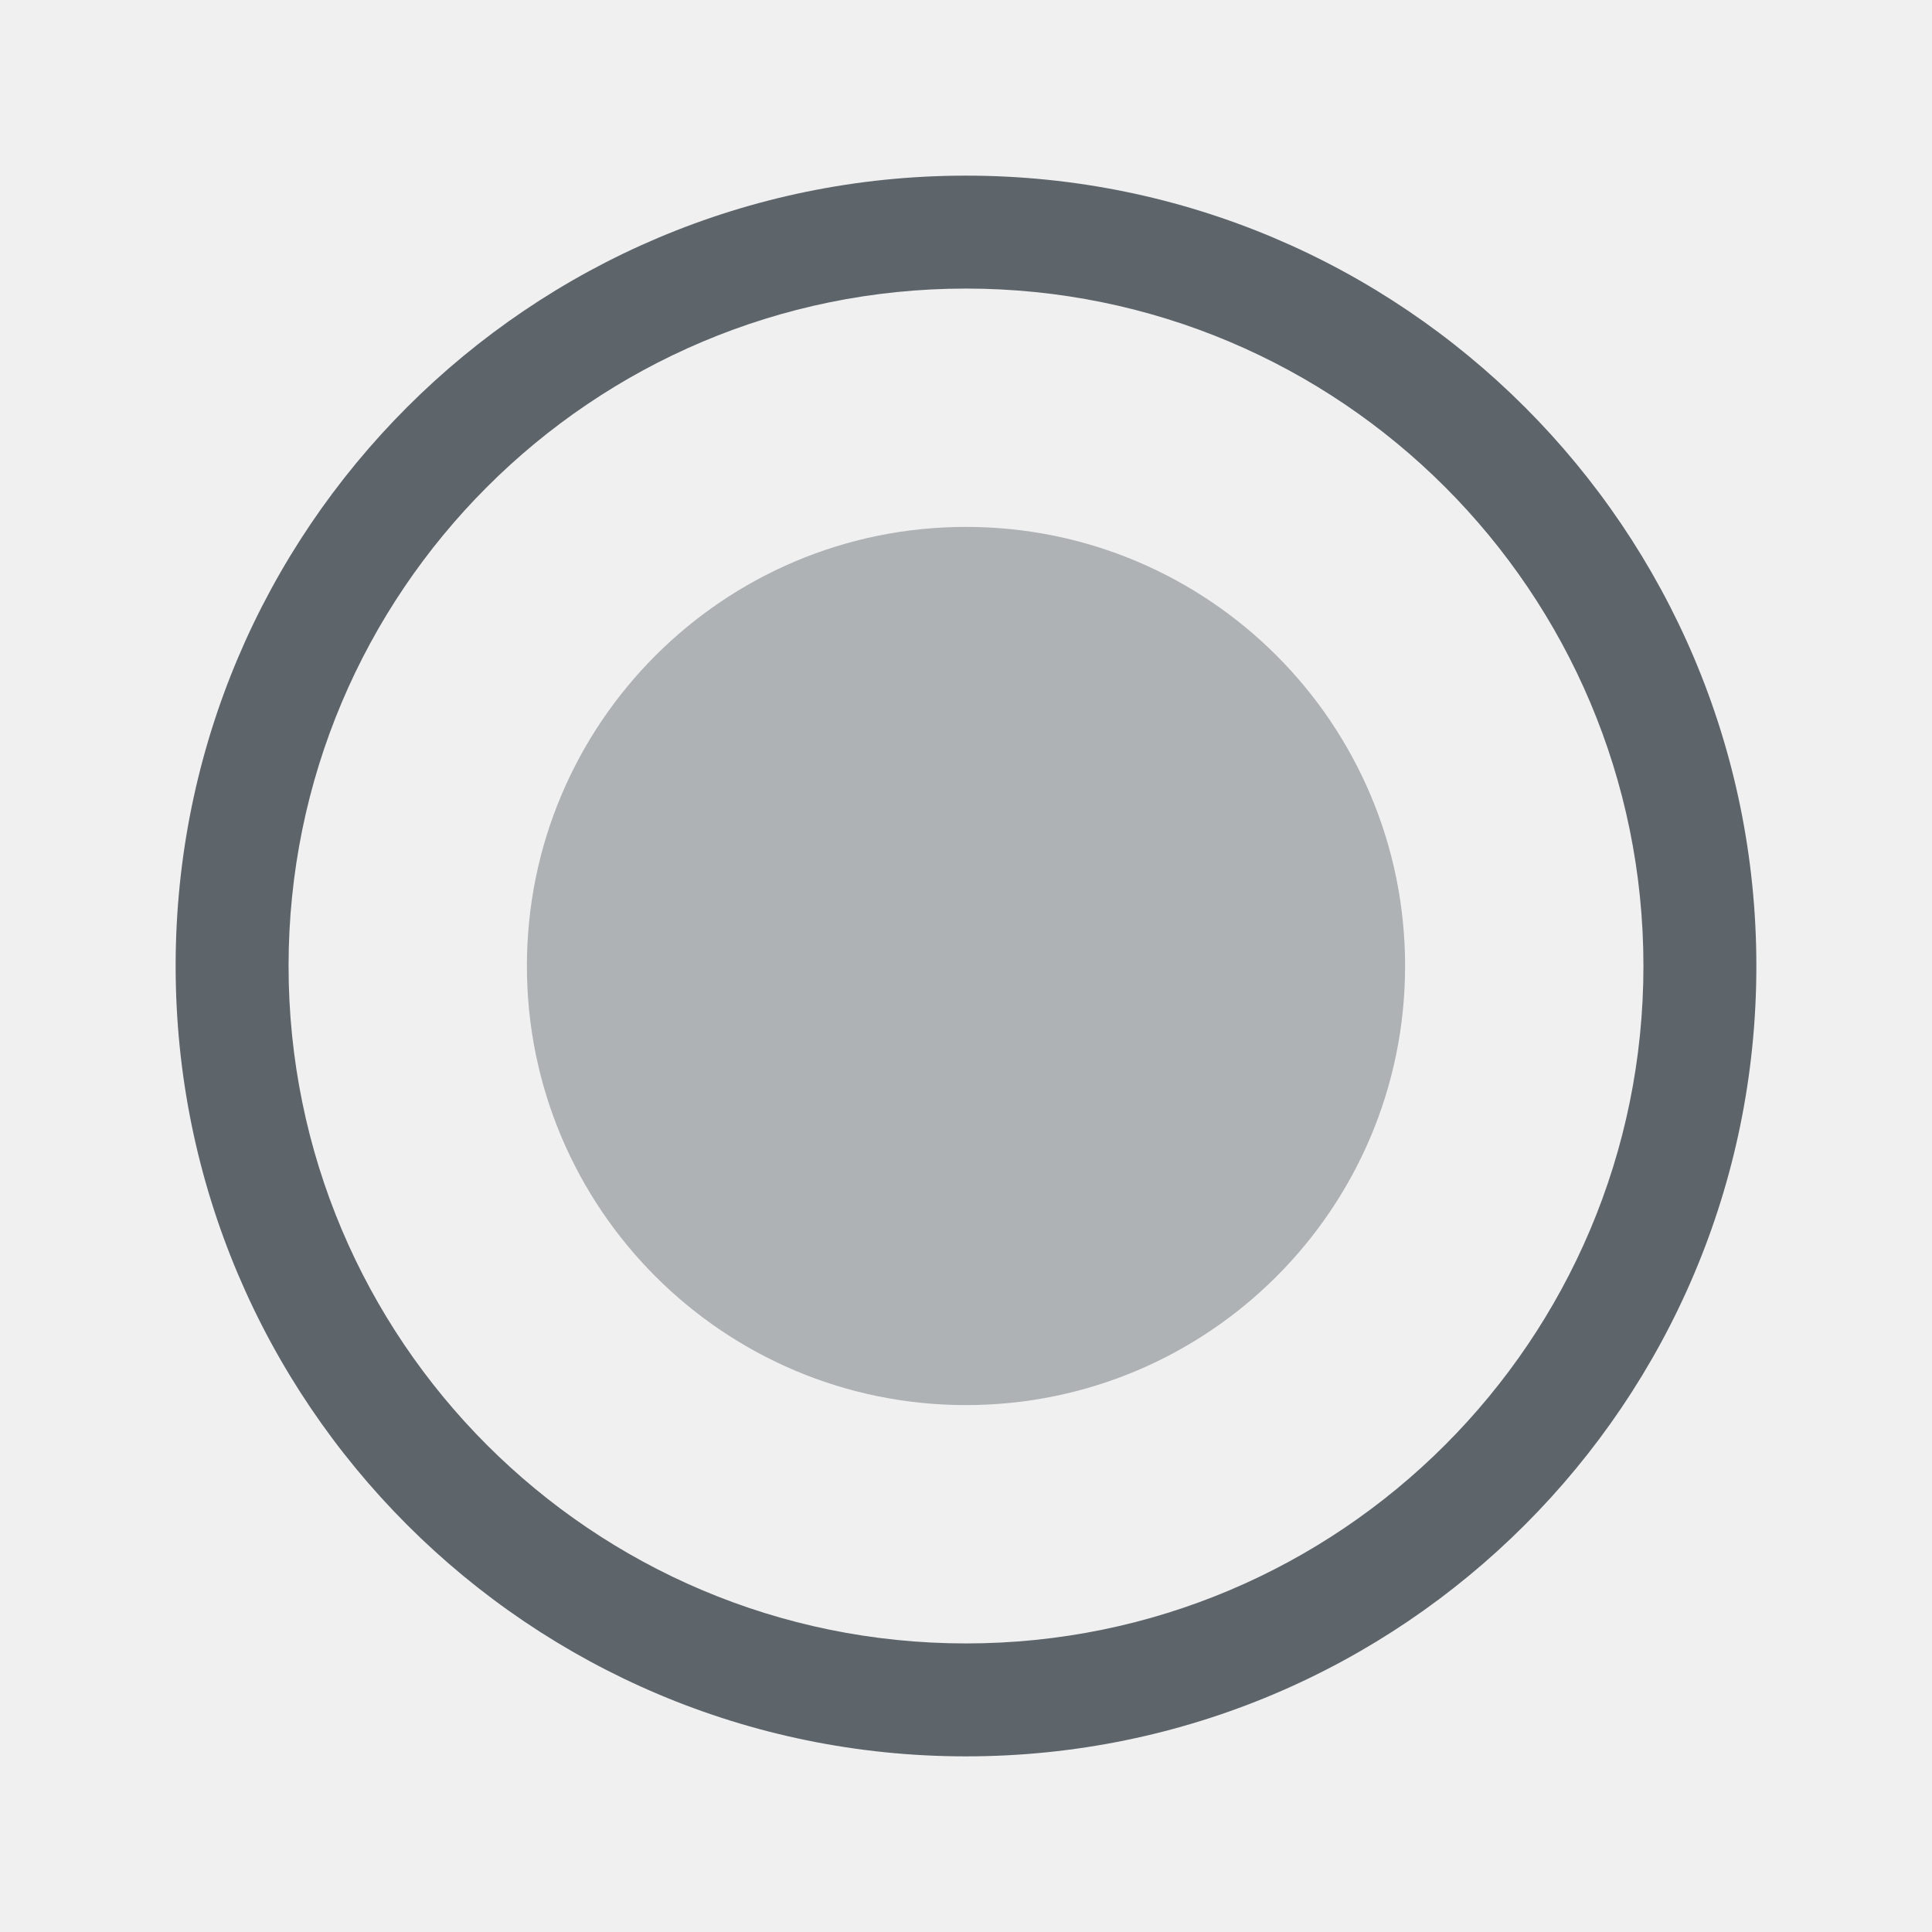
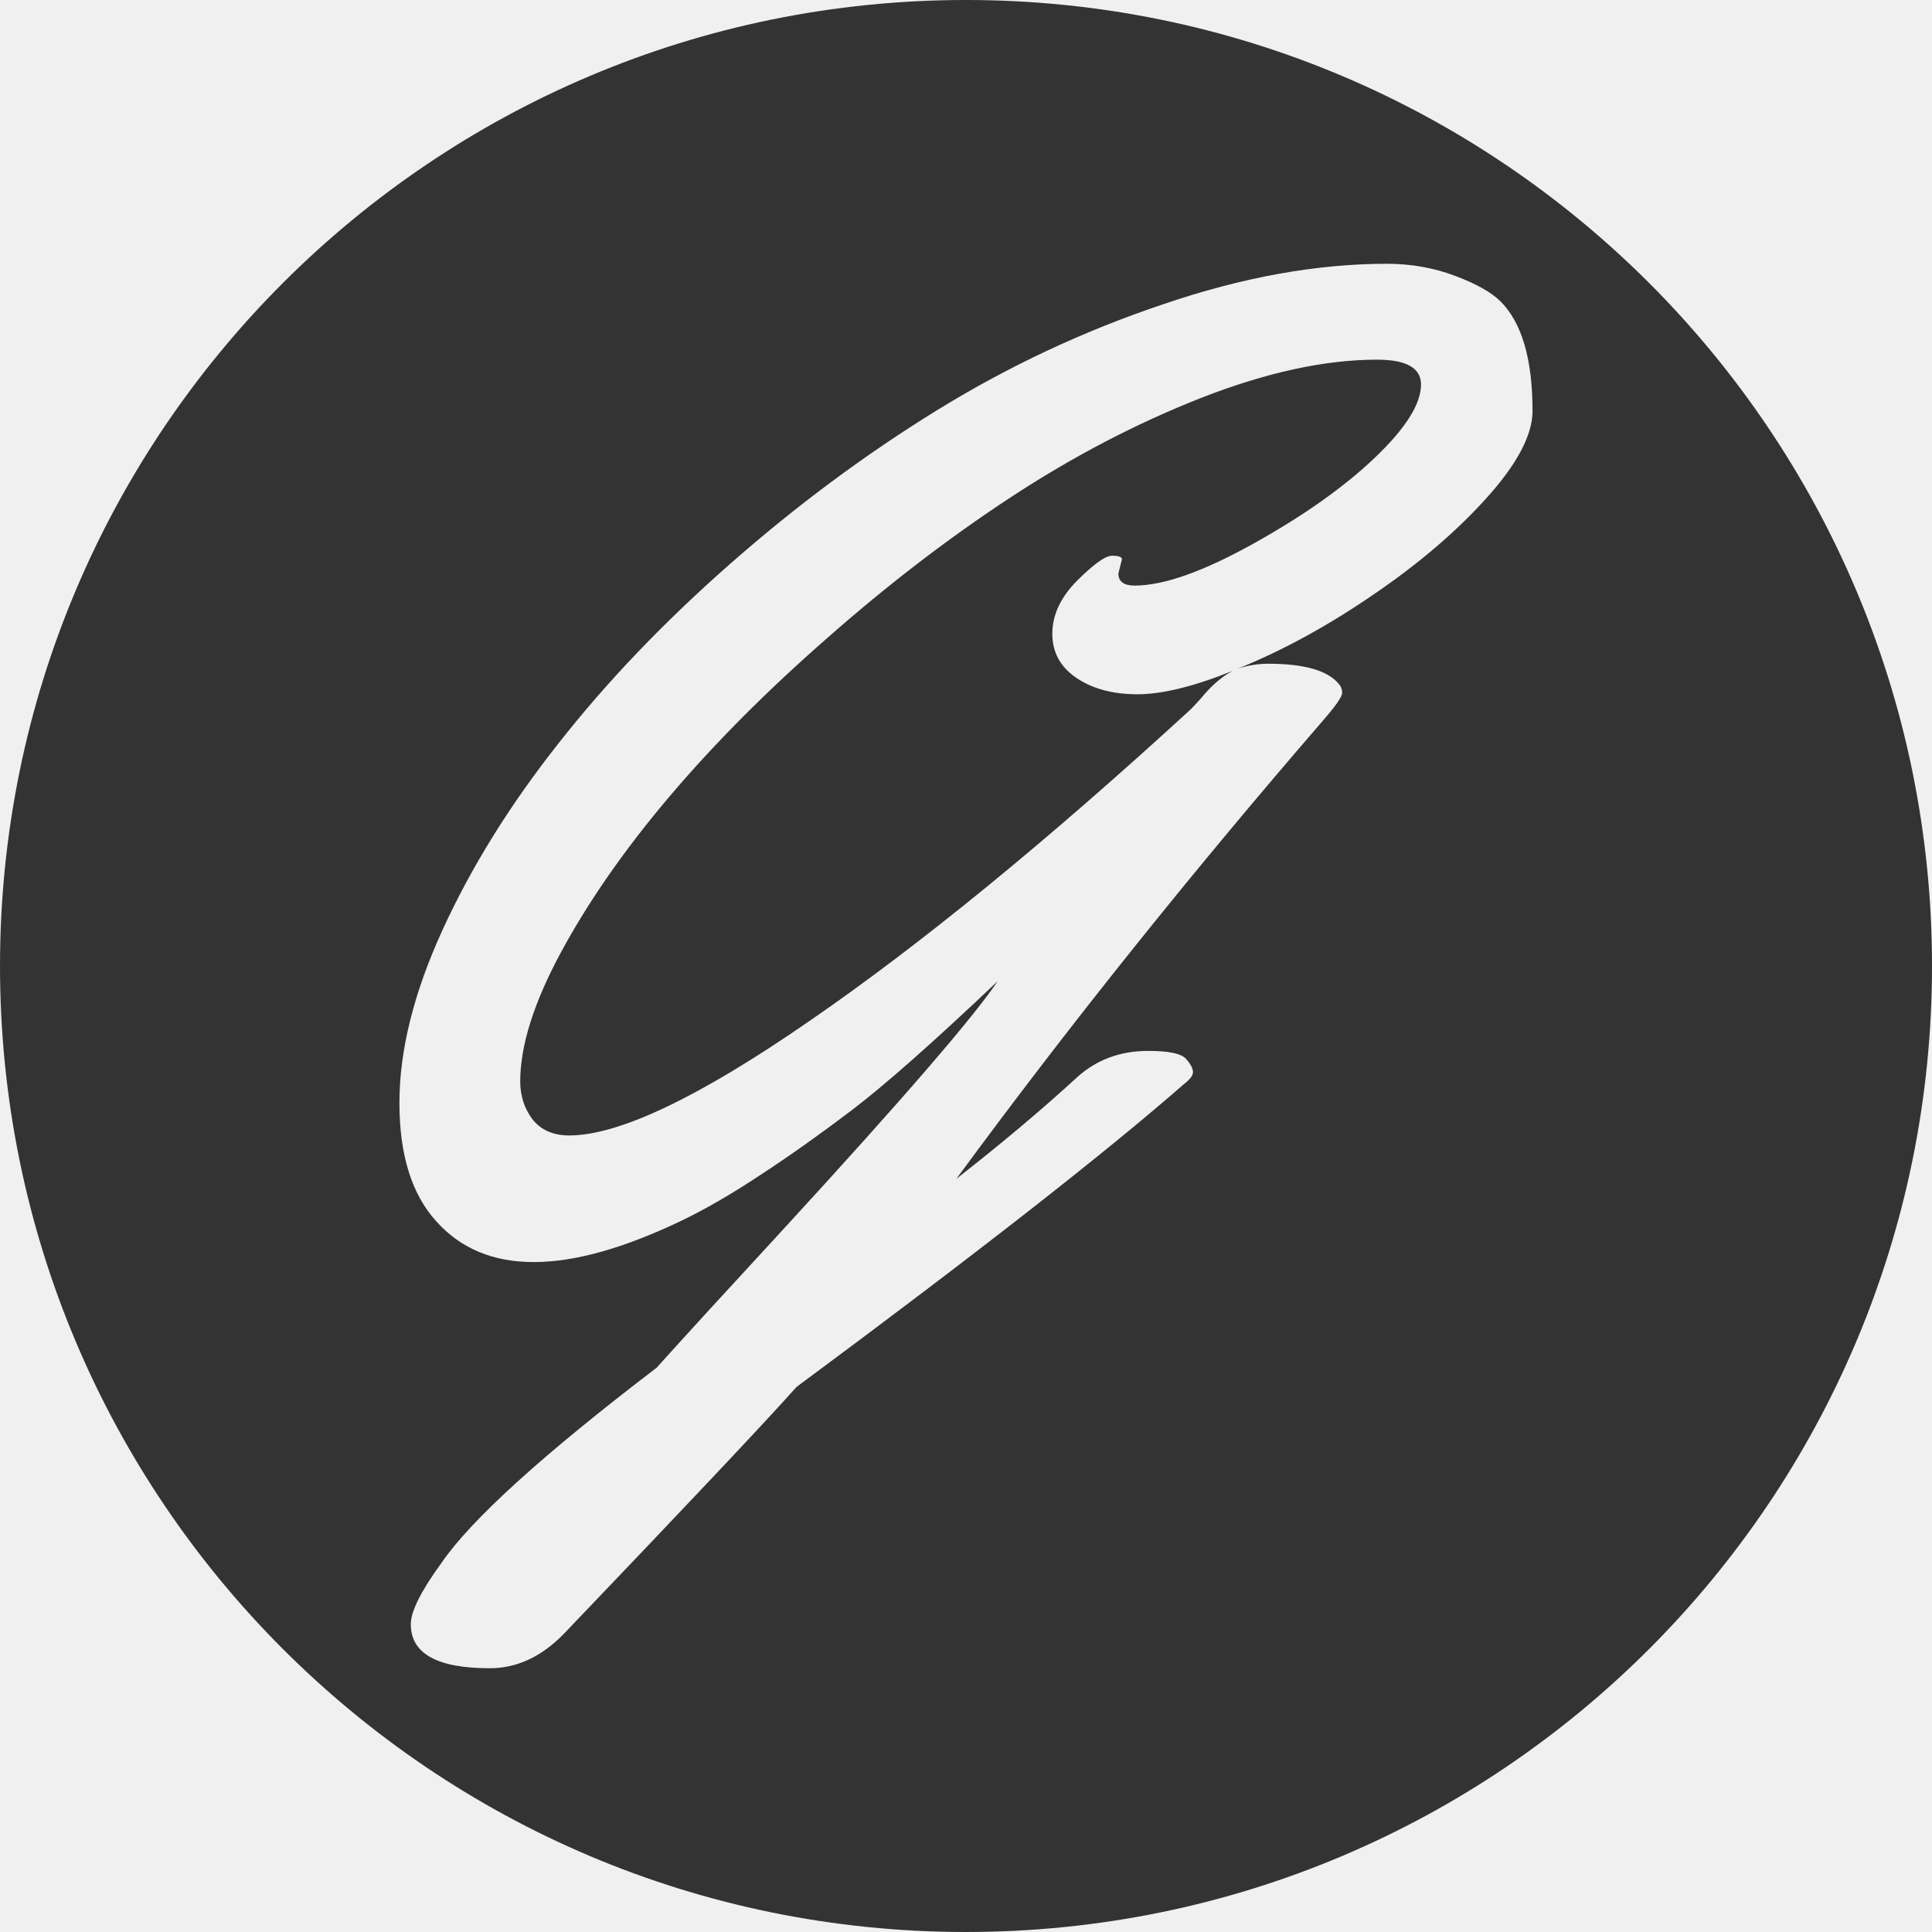
- <svg xmlns="http://www.w3.org/2000/svg" width="22" height="22" version="1.1">
+ <svg xmlns="http://www.w3.org/2000/svg" version="1.1" width="70" height="70" viewBox="2 2 70 70">
  <defs>
-     <style id="current-color-scheme" type="text/css">.ColorScheme-Text { color:#5d656b; } .ColorScheme-Highlight { color:#4285f4; }</style>
+     <mask id="g-cutout" maskUnits="userSpaceOnUse" x="-10" y="70" width="100" height="100">
+       <rect x="-10" y="70" width="100" height="100" fill="#ffffff" />
+       <g transform="matrix(0.3698667,0,0,0.3698667,111.3126,-105.9733)">
+         <path d="m -147.791,552.335 q 0,3.549 -4.523,8.56 -4.523,5.011 -11.204,9.534 -6.611,4.523 -13.153,7.168 1.461,-0.487 2.992,-0.487 5.15,0 6.82,1.879 0.418,0.418 0.418,0.974 0,0.557 -1.879,2.714 -19.555,22.617 -35.909,44.886 6.681,-5.219 11.83,-9.951 2.853,-2.575 6.959,-2.575 2.992,0 3.688,0.765 0.696,0.765 0.696,1.322 0,0.487 -0.905,1.183 -11.622,10.16 -37.927,29.646 -4.523,5.08 -22.826,24.218 -3.271,3.34 -7.237,3.34 -7.725,0 -7.725,-4.315 0,-1.879 2.992,-5.985 4.315,-6.333 21.086,-19.137 3.688,-4.106 12.735,-13.918 17.119,-18.65 20.668,-23.939 -9.464,8.977 -14.336,12.666 -4.871,3.688 -9.047,6.402 -4.106,2.714 -7.585,4.384 -16.841,8.073 -24.009,0.07 -3.619,-3.967 -3.619,-11.622 0,-7.725 4.245,-16.98 4.245,-9.256 11.343,-18.233 7.098,-9.047 16.841,-17.606 9.743,-8.56 20.251,-15.032 10.508,-6.472 22.13,-10.369 11.622,-3.967 21.921,-3.967 3.549,0 6.681,1.183 3.132,1.183 4.454,2.505 3.132,3.132 3.132,10.717 z m -40.223,14.544 -0.348,1.392 q 0,1.183 1.601,1.183 4.245,0 11.622,-4.106 7.377,-4.106 11.9,-8.42 4.523,-4.315 4.523,-7.168 0,-2.436 -4.315,-2.436 -7.655,0 -17.259,3.758 -9.534,3.758 -18.65,9.743 -9.116,5.985 -17.954,13.779 -8.838,7.725 -15.449,15.519 -6.542,7.725 -10.578,15.171 -4.036,7.446 -4.036,12.735 0,2.088 1.183,3.688 1.253,1.601 3.619,1.601 7.307,0 23.522,-11.204 16.284,-11.204 37.37,-30.55 0.278,-0.278 0.974,-1.044 1.531,-1.879 3.132,-2.714 -5.706,2.296 -9.325,2.296 -3.619,0 -5.985,-1.601 -2.366,-1.601 -2.366,-4.315 0,-2.784 2.436,-5.219 2.436,-2.436 3.41,-2.436 0.974,0 0.974,0.348 z" fill="#000000" />
+       </g>
+     </mask>
  </defs>
-   <path class="ColorScheme-Text" d="m11 2a9 9 0 0 0-9 9 9 9 0 0 0 9 9 9 9 0 0 0 9-9 9 9 0 0 0-9-9zm0 1.286a7.714 7.714 0 0 1 7.714 7.714 7.714 7.714 0 0 1-7.714 7.714 7.714 7.714 0 0 1-7.714-7.714 7.714 7.714 0 0 1 7.714-7.714z" fill="currentColor" stroke-width="1.286" />
-   <circle class="ColorScheme-Text" cx="11" cy="11" r="5" fill="currentColor" opacity=".45" stroke-width="1.25" />
+   <g transform="translate(0.8773788,-81.43214)">
+     <path d="M 71.123,118.432 A 35,35 0 0 1 36.123,153.432 35,35 0 0 1 1.123,118.432 35,35 0 0 1 36.123,83.432 35,35 0 0 1 71.123,118.432 Z" fill="#333333" mask="url(#g-cutout)" />
+   </g>
</svg>
